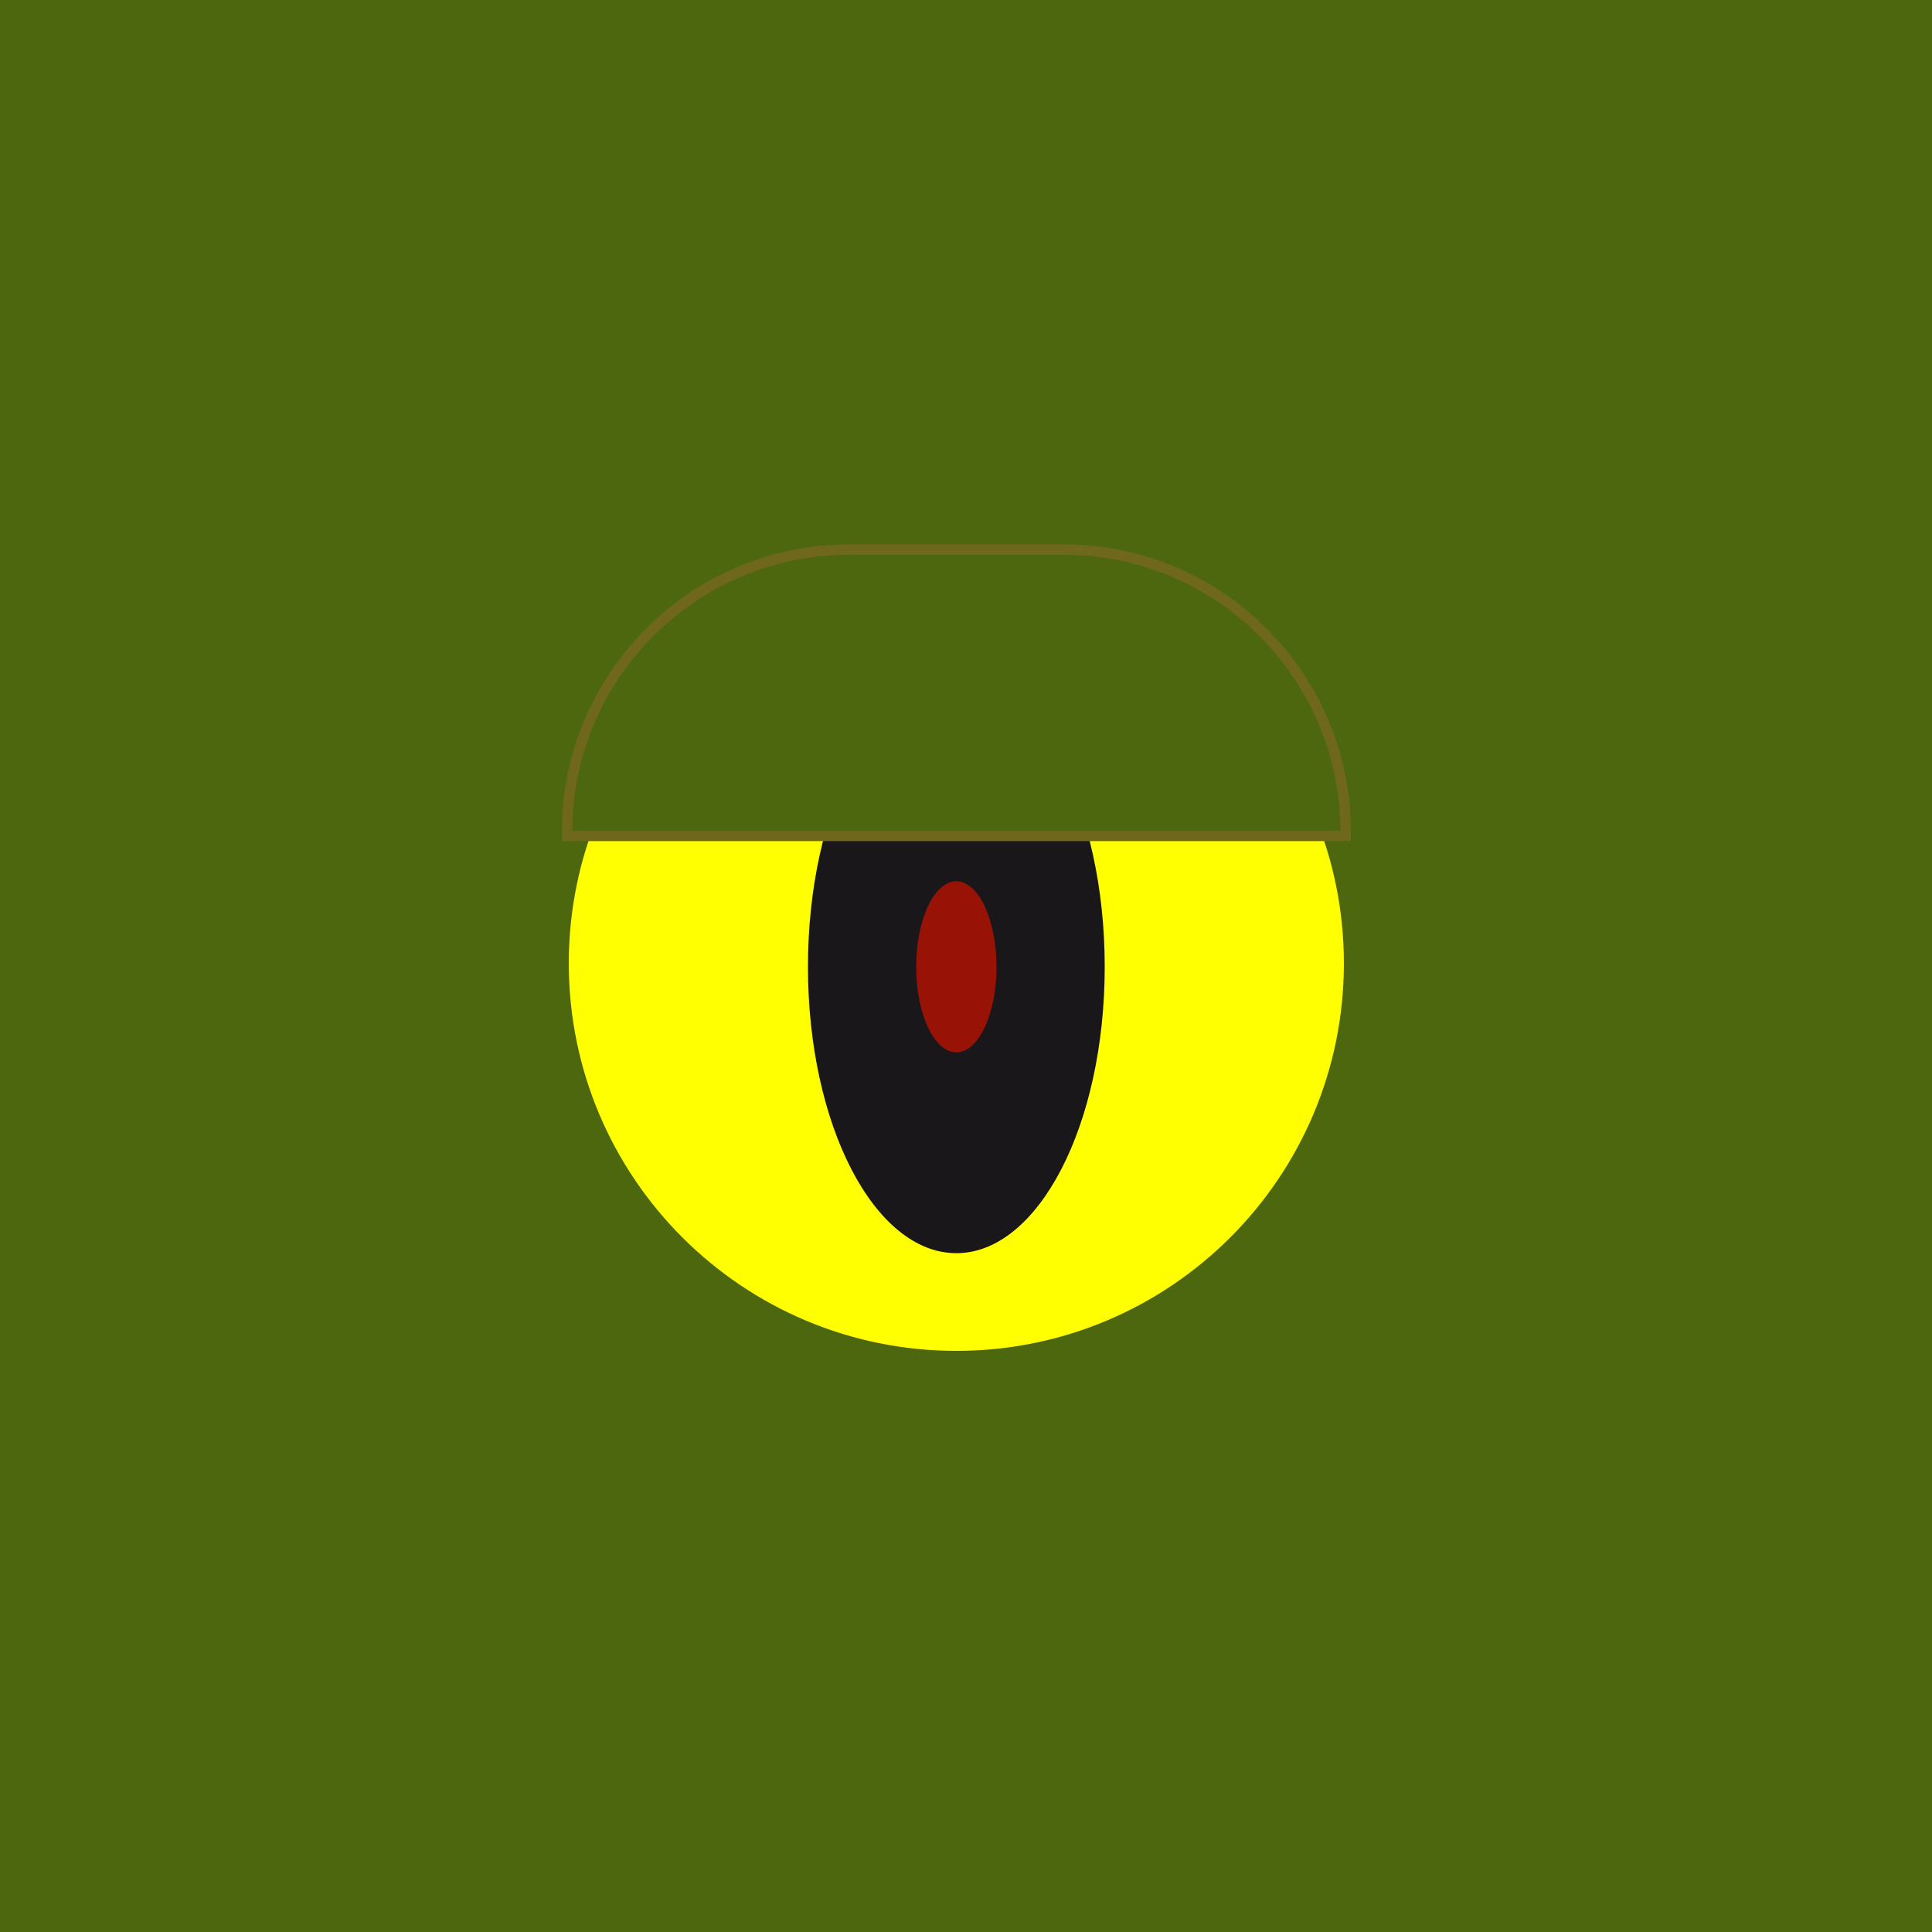
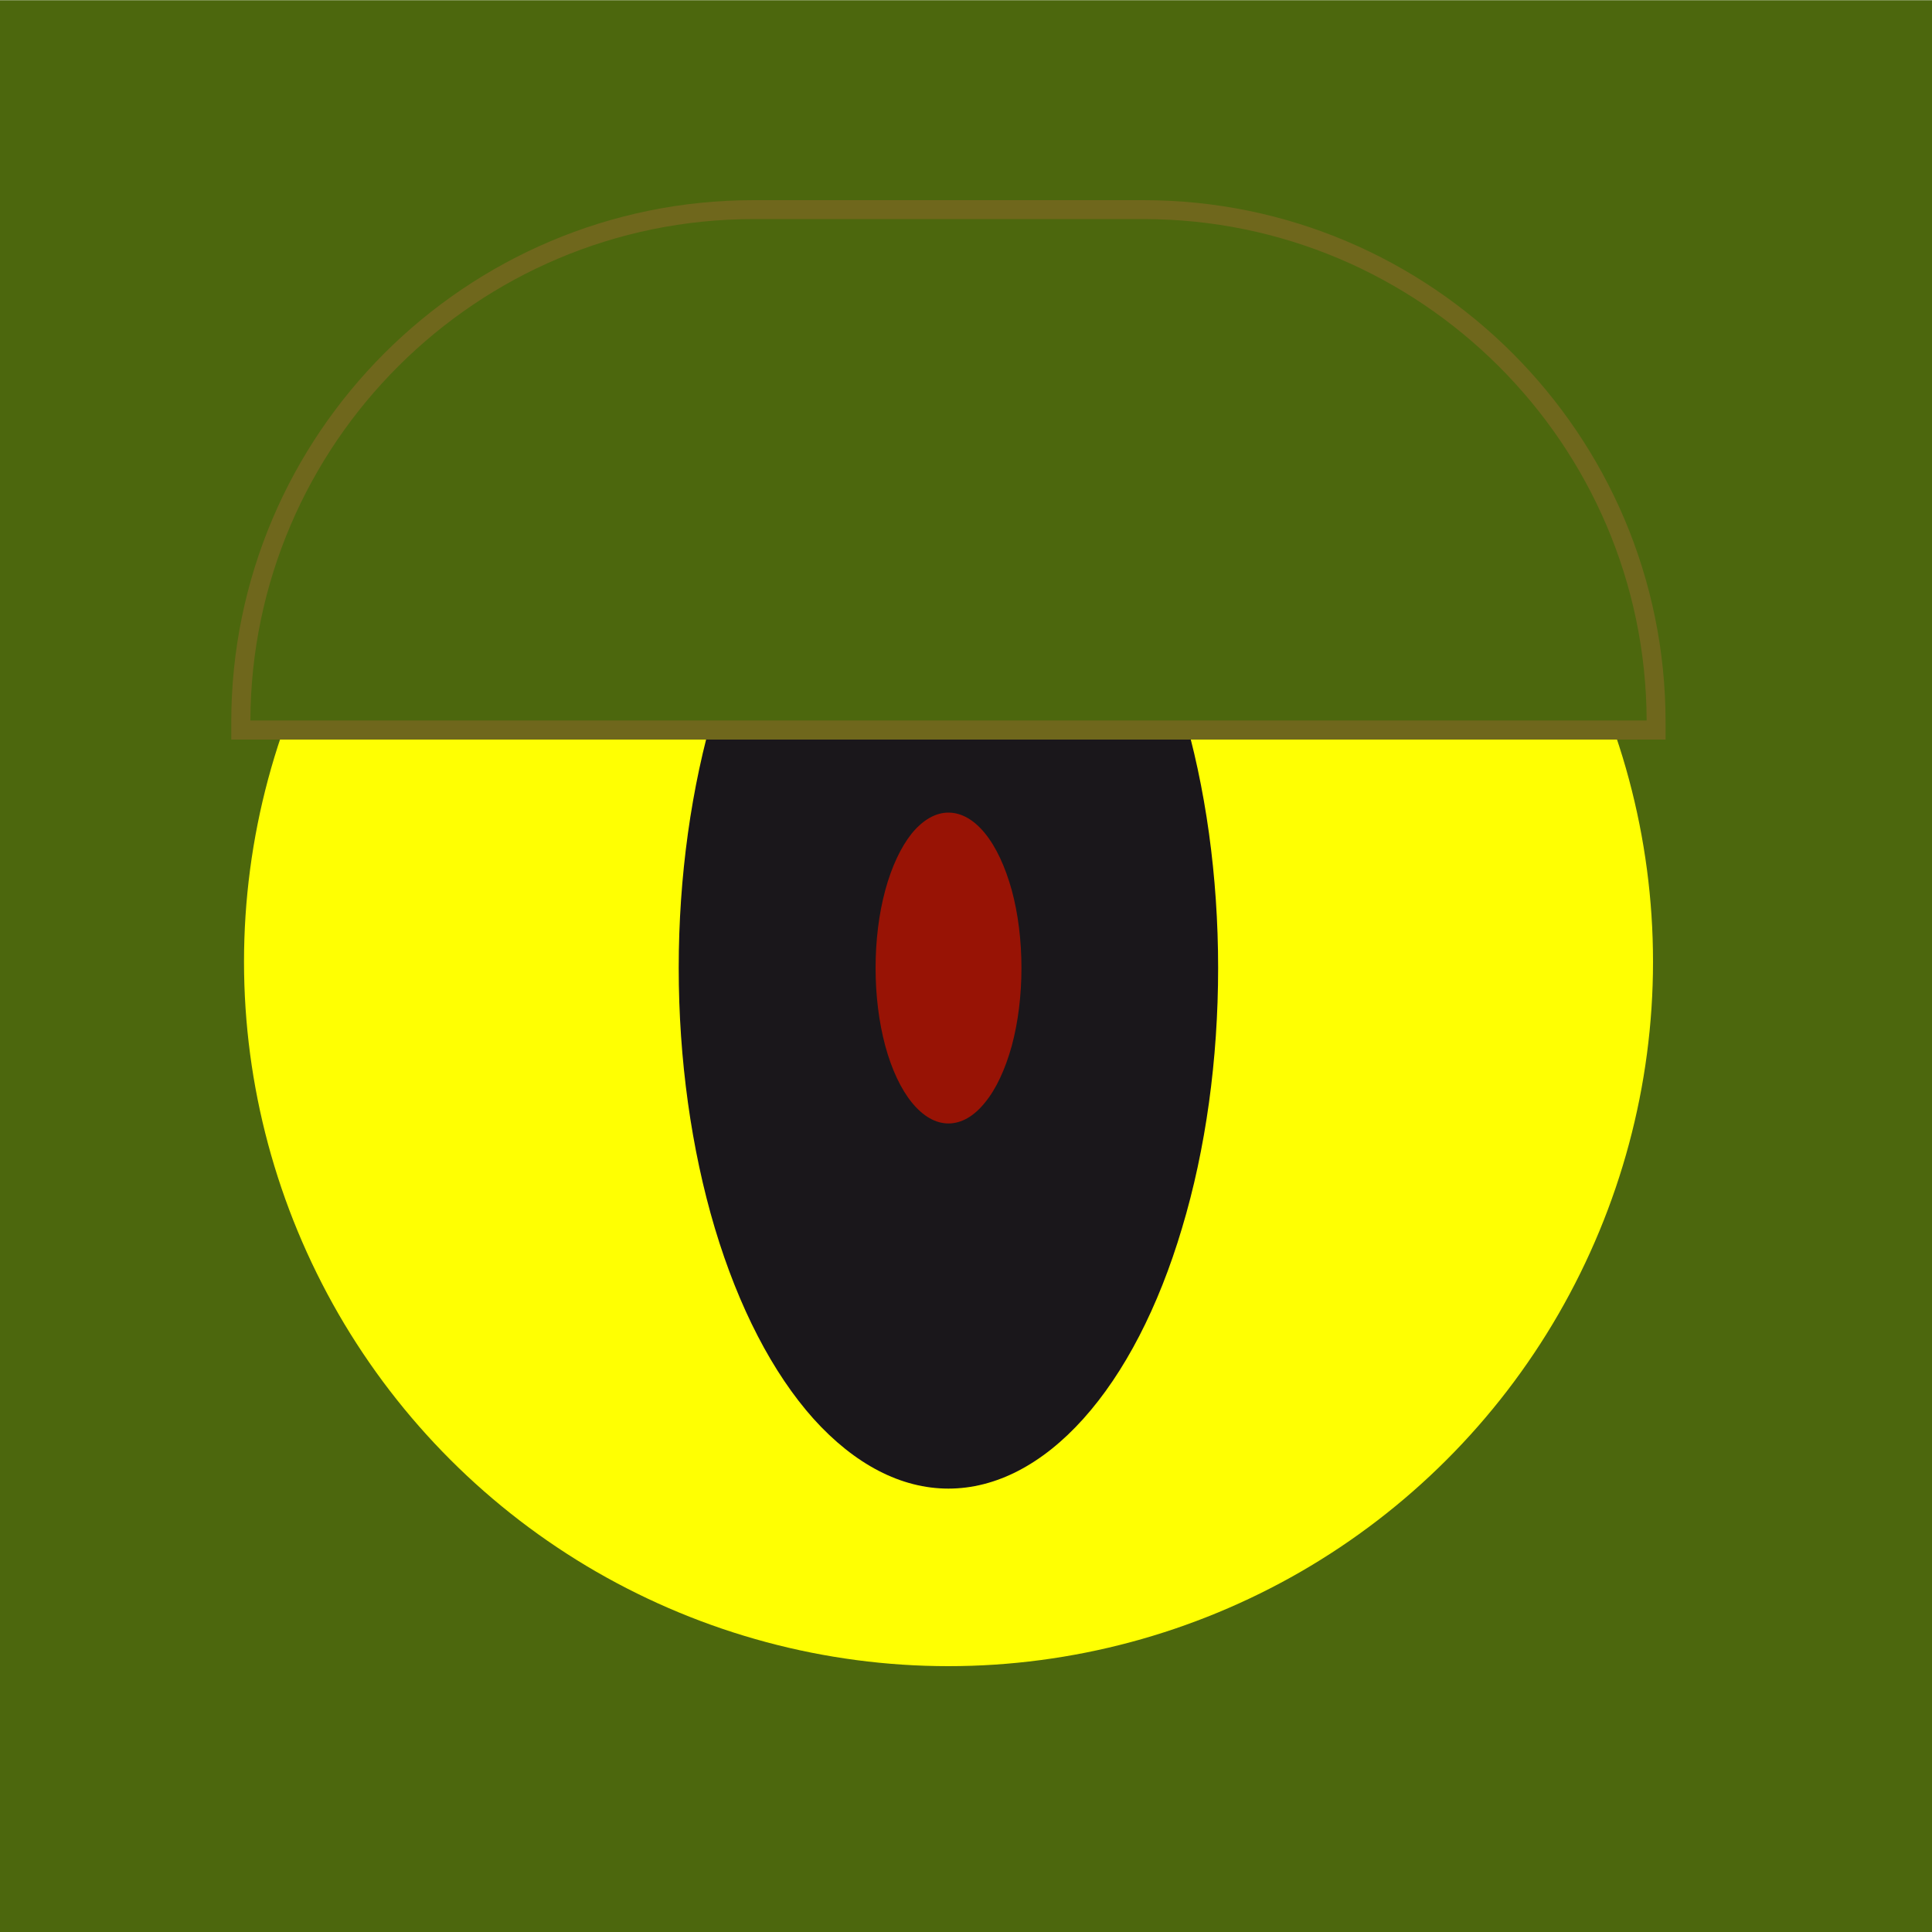
- <svg xmlns="http://www.w3.org/2000/svg" id="Ebene_1" data-name="Ebene 1" viewBox="0 0 1190.551 1190.551">
-   <defs>
-     <style>.cls-1{fill:#4c670d;}.cls-2{fill:#ffff02;}.cls-3{fill:#1a171b;}.cls-4{fill:#981305;}.cls-5{fill:#6f671c;}</style>
+ <svg xmlns="http://www.w3.org/2000/svg" xmlns:ns1="http://xml.openoffice.org/svg/export" version="1.2" width="100mm" height="100mm" viewBox="0 0 10000 10000" preserveAspectRatio="xMidYMid" fill-rule="evenodd" stroke-width="28.222" stroke-linejoin="round" xml:space="preserve">
+   <defs class="ClipPathGroup">
+     <clipPath id="presentation_clip_path" clipPathUnits="userSpaceOnUse">
+       <rect x="0" y="0" width="10000" height="10000" />
+     </clipPath>
+     <clipPath id="presentation_clip_path_shrink" clipPathUnits="userSpaceOnUse">
+       <rect x="10" y="10" width="9980" height="9980" />
+     </clipPath>
  </defs>
-   <rect class="cls-1" x="-7.724" y="-14.18" width="1207" height="1219.909" />
-   <circle class="cls-2" cx="589.321" cy="593.623" r="238.818" />
-   <ellipse class="cls-3" cx="589.321" cy="595.775" rx="91.439" ry="176.471" />
-   <ellipse class="cls-4" cx="589.321" cy="595.775" rx="24.742" ry="52.712" />
-   <path class="cls-1" d="M519.7,338.669H658.942A170.273,170.273,0,0,1,829.215,508.942v6.151a0,0,0,0,1,0,0H349.427a0,0,0,0,1,0,0v-6.151A170.273,170.273,0,0,1,519.7,338.669Z" />
-   <path class="cls-5" d="M832.442,518.32H346.2v-5.886c0-97.594,79.4-176.992,176.992-176.992H655.449c97.6,0,176.993,79.4,176.993,176.992Zm-479.787-6.454H825.988c-.309-93.775-76.694-169.97-170.539-169.97H523.192C429.347,341.9,352.962,418.091,352.655,511.866Z" />
+   <defs class="TextShapeIndex">
+     <g ns1:slide="id1" ns1:id-list="id3" />
+   </defs>
+   <defs class="EmbeddedBulletChars">
+     <g id="bullet-char-template-57356" transform="scale(0.0004882812,-0.0004882812)">
+       <path d="M 580,1141 L 1163,571 580,0 -4,571 580,1141 Z" />
+     </g>
+     <g id="bullet-char-template-57354" transform="scale(0.0004882812,-0.0004882812)">
+       <path d="M 8,1128 L 1137,1128 1137,0 8,0 8,1128 Z" />
+     </g>
+     <g id="bullet-char-template-10146" transform="scale(0.0004882812,-0.0004882812)">
+       <path d="M 174,0 L 602,739 174,1481 1456,739 174,0 Z M 1358,739 L 309,1346 659,739 1358,739 Z" />
+     </g>
+     <g id="bullet-char-template-10132" transform="scale(0.0004882812,-0.0004882812)">
+       <path d="M 2015,739 L 1276,0 717,0 1260,543 174,543 174,936 1260,936 717,1481 1274,1481 2015,739 Z" />
+     </g>
+     <g id="bullet-char-template-10007" transform="scale(0.0004882812,-0.0004882812)">
+       <path d="M 0,-2 C -7,14 -16,27 -25,37 L 356,567 C 262,823 215,952 215,954 215,979 228,992 255,992 264,992 276,990 289,987 310,991 331,999 354,1012 L 381,999 492,748 772,1049 836,1024 860,1049 C 881,1039 901,1025 922,1006 886,937 835,863 770,784 769,783 710,716 594,584 L 774,223 C 774,196 753,168 711,139 L 727,119 C 717,90 699,76 672,76 641,76 570,178 457,381 L 164,-76 C 142,-110 111,-127 72,-127 30,-127 9,-110 8,-76 1,-67 -2,-52 -2,-32 -2,-23 -1,-13 0,-2 Z" />
+     </g>
+     <g id="bullet-char-template-10004" transform="scale(0.0004882812,-0.0004882812)">
+       <path d="M 285,-33 C 182,-33 111,30 74,156 52,228 41,333 41,471 41,549 55,616 82,672 116,743 169,778 240,778 293,778 328,747 346,684 L 369,508 C 377,444 397,411 428,410 L 1163,1116 C 1174,1127 1196,1133 1229,1133 1271,1133 1292,1118 1292,1087 L 1292,965 C 1292,929 1282,901 1262,881 L 442,47 C 390,-6 338,-33 285,-33 Z" />
+     </g>
+     <g id="bullet-char-template-9679" transform="scale(0.0004882812,-0.0004882812)">
+       <path d="M 813,0 C 632,0 489,54 383,161 276,268 223,411 223,592 223,773 276,916 383,1023 489,1130 632,1184 813,1184 992,1184 1136,1130 1245,1023 1353,916 1407,772 1407,592 1407,412 1353,268 1245,161 1136,54 992,0 813,0 Z" />
+     </g>
+     <g id="bullet-char-template-8226" transform="scale(0.0004882812,-0.0004882812)">
+       <path d="M 346,457 C 273,457 209,483 155,535 101,586 74,649 74,723 74,796 101,859 155,911 209,963 273,989 346,989 419,989 480,963 531,910 582,859 608,796 608,723 608,648 583,586 532,535 482,483 420,457 346,457 Z" />
+     </g>
+     <g id="bullet-char-template-8211" transform="scale(0.0004882812,-0.0004882812)">
+       <path d="M -4,459 L 1135,459 1135,606 -4,606 -4,459 Z" />
+     </g>
+     <g id="bullet-char-template-61548" transform="scale(0.0004882812,-0.0004882812)">
+       <path d="M 173,740 C 173,903 231,1043 346,1159 462,1274 601,1332 765,1332 928,1332 1067,1274 1183,1159 1299,1043 1357,903 1357,740 1357,577 1299,437 1183,322 1067,206 928,148 765,148 601,148 462,206 346,322 231,437 173,577 173,740 Z" />
+     </g>
+   </defs>
+   <g>
+     <g id="id2" class="Master_Slide">
+       <g id="bg-id2" class="Background" />
+       <g id="bo-id2" class="BackgroundObjects" />
+     </g>
+   </g>
+   <g class="SlideGroup">
+     <g>
+       <g id="container-id1">
+         <g id="id1" class="Slide" clip-path="url(#presentation_clip_path)">
+           <g class="Page">
+             <g class="Graphic">
+               <g id="id3">
+                 <rect class="BoundingBox" stroke="none" fill="none" x="0" y="1" width="10001" height="10001" />
+                 <defs>
+                   <clipPath id="clip_path_1" clipPathUnits="userSpaceOnUse">
+                     <path d="M 0,1 L 10000,1 10000,10001 0,10001 0,1 Z" />
+                   </clipPath>
+                 </defs>
+                 <g clip-path="url(#clip_path_1)" />
+                 <defs>
+                   <clipPath id="clip_path_2" clipPathUnits="userSpaceOnUse">
+                     <path d="M 0,1 L 10000,1 10000,10001 0,10001 0,1 Z" />
+                   </clipPath>
+                 </defs>
+                 <g clip-path="url(#clip_path_2)">
+                   <path fill="rgb(76,103,13)" stroke="none" d="M 5008,14323 L -4206,14323 -4206,-4302 14222,-4302 14222,14323 5008,14323 Z" />
+                   <path fill="rgb(255,255,2)" stroke="none" d="M 8556,4978 C 8556,5618 8387,6246 8067,6801 7747,7355 7287,7815 6733,8135 6178,8455 5549,8624 4909,8624 4269,8624 3641,8455 3086,8135 2532,7815 2072,7355 1752,6801 1432,6246 1263,5618 1263,4978 1263,4337 1432,3709 1752,3154 2072,2600 2532,2140 3086,1820 3641,1500 4269,1331 4909,1331 5549,1331 6178,1500 6733,1820 7287,2140 7747,2600 8067,3154 8387,3709 8556,4337 8556,4978 L 8556,4978 Z" />
+                   <path fill="rgb(26,23,27)" stroke="none" d="M 6305,5010 C 6305,5483 6241,5948 6118,6357 5996,6767 5820,7107 5607,7344 5395,7580 5154,7705 4909,7705 4664,7705 4424,7580 4211,7344 3999,7107 3823,6767 3700,6357 3578,5948 3513,5483 3513,5010 3513,4537 3578,4073 3700,3663 3823,3254 3999,2914 4211,2677 4424,2441 4664,2316 4909,2316 5154,2316 5395,2441 5607,2677 5820,2914 5996,3254 6118,3663 6241,4073 6305,4537 6305,5010 L 6305,5010 Z" />
+                   <path fill="rgb(152,19,5)" stroke="none" d="M 5287,5010 C 5287,5152 5270,5290 5237,5413 5203,5535 5156,5637 5098,5707 5041,5778 4976,5815 4909,5815 4843,5815 4778,5778 4720,5707 4663,5637 4615,5535 4582,5413 4549,5290 4532,5152 4532,5010 4532,4869 4549,4730 4582,4608 4615,4486 4663,4384 4720,4313 4778,4243 4843,4206 4909,4206 4976,4206 5041,4243 5098,4313 5156,4384 5203,4486 5237,4608 5270,4730 5287,4869 5287,5010 L 5287,5010 Z" />
+                   <path fill="rgb(76,103,13)" stroke="none" d="M 3846,1085 L 5972,1085 5972,1085 C 6429,1085 6877,1205 7272,1433 7667,1661 7996,1990 8224,2385 8452,2780 8572,3228 8572,3685 L 8572,3685 8572,3779 1247,3779 1247,3685 1247,3685 C 1247,3228 1367,2780 1595,2385 1823,1990 2151,1661 2546,1433 2942,1205 3390,1085 3846,1085 L 3846,1085 Z" />
+                   <path fill="rgb(111,103,28)" stroke="none" d="M 8621,3828 L 1197,3828 1197,3738 C 1197,2248 2410,1036 3900,1036 L 5919,1036 C 7409,1036 8621,2248 8621,3738 L 8621,3828 Z M 1296,3729 L 8523,3729 C 8518,2298 7352,1134 5919,1134 L 3900,1134 C 2467,1134 1301,2298 1296,3729 L 1296,3729 Z" />
+                 </g>
+                 <g clip-path="url(#clip_path_1)" />
+               </g>
+             </g>
+           </g>
+         </g>
+       </g>
+     </g>
+   </g>
</svg>
